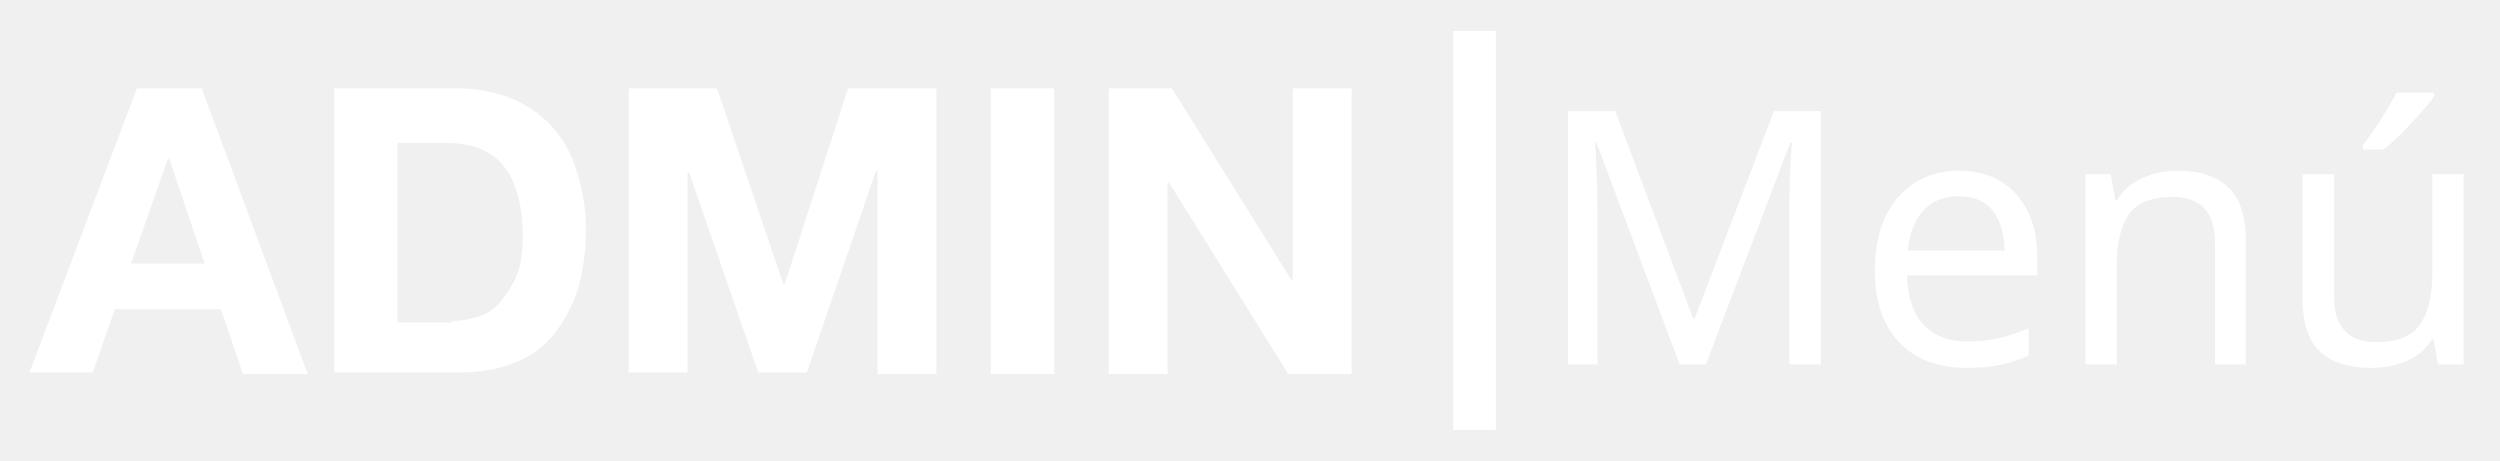
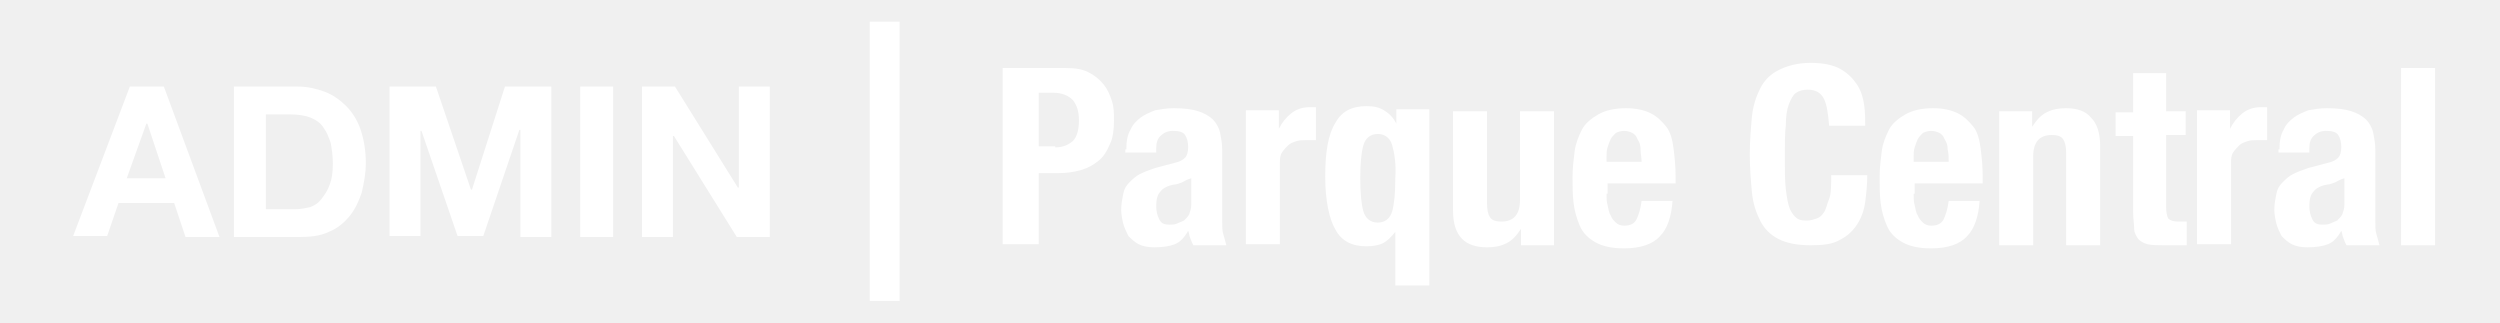
- <svg xmlns="http://www.w3.org/2000/svg" version="1.1" id="Layer_1" x="0px" y="0px" viewBox="0 0 169.8 31.3" style="enable-background:new 0 0 169.8 31.3;" xml:space="preserve">
+ <svg xmlns="http://www.w3.org/2000/svg" version="1.1" id="Layer_1" x="0px" y="0px" viewBox="0 0 242.6 31.3" style="enable-background:new 0 0 242.6 31.3;" xml:space="preserve">
  <style type="text/css">
	.st0{fill:#FFFFFF;}
- 	.st1{font-family:'Optima-Bold';}
- 	.st2{font-size:24.09px;}
</style>
  <g>
    <g>
-       <path class="st0" d="M13.7,6l7.2,19.4h-4.4L15,21H7.8l-1.5,4.3H2L9.3,6H13.7z M13.9,17.9l-2.4-7.1h-0.1l-2.5,7.1H13.9z" />
-       <path class="st0" d="M31,6c1.2,0,2.4,0.2,3.5,0.6s2,1,2.8,1.8s1.4,1.8,1.8,3c0.4,1.2,0.7,2.6,0.7,4.2c0,1.4-0.2,2.7-0.5,3.9    c-0.4,1.2-0.9,2.2-1.6,3.1s-1.6,1.6-2.7,2c-1.1,0.5-2.4,0.7-3.9,0.7h-8.4V6H31z M30.7,21.8c0.6,0,1.2-0.1,1.8-0.3    c0.6-0.2,1.1-0.5,1.5-1s0.8-1.1,1.1-1.8c0.3-0.7,0.4-1.6,0.4-2.7c0-1-0.1-1.9-0.3-2.6c-0.2-0.8-0.5-1.5-0.9-2    c-0.4-0.6-1-1-1.7-1.3S31,9.7,30,9.7h-3v12.2h3.7V21.8z" />
-       <path class="st0" d="M48.7,6l4.5,13.3h0.1L57.6,6h6v19.4h-4V11.6h-0.1l-4.7,13.7h-3.3l-4.7-13.6h-0.1v13.6h-4V6H48.7z" />
-       <path class="st0" d="M71.6,6v19.4h-4.3V6H71.6z" />
-       <path class="st0" d="M79.6,6l8.1,13h0.1V6h4v19.4h-4.3l-8.1-13h-0.1v13h-4V6H79.6z" />
+       <path class="st0" d="M15.9,8.4L21.3,23H18l-1.1-3.3h-5.4l-1.1,3.2H7.1l5.5-14.5H15.9z M16.1,17.4L14.3,12h-0.1l-1.9,5.3H16.1z" />
+       <path class="st0" d="M28.9,8.4c0.9,0,1.8,0.2,2.6,0.5c0.8,0.3,1.5,0.8,2.1,1.4c0.6,0.6,1.1,1.4,1.4,2.3c0.3,0.9,0.5,2,0.5,3.2    c0,1.1-0.2,2-0.4,2.9c-0.3,0.9-0.7,1.7-1.2,2.3s-1.2,1.2-2,1.5c-0.8,0.4-1.8,0.5-2.9,0.5h-6.3V8.4H28.9z M28.7,20.3    c0.5,0,0.9-0.1,1.4-0.2c0.5-0.2,0.8-0.4,1.1-0.8c0.3-0.4,0.6-0.8,0.8-1.4c0.2-0.5,0.3-1.2,0.3-2c0-0.8-0.1-1.4-0.2-2    c-0.2-0.6-0.4-1.1-0.7-1.5c-0.3-0.5-0.8-0.8-1.3-1c-0.5-0.2-1.2-0.3-2-0.3h-2.3v9.2L28.7,20.3L28.7,20.3z" />
+       <path class="st0" d="M42.3,8.4l3.4,10h0.1l3.2-10h4.5V23h-3V12.6h-0.1l-3.5,10.3h-2.5l-3.5-10.2h-0.1v10.2h-3V8.4H42.3z" />
+       <path class="st0" d="M59.5,8.4V23h-3.2V8.4H59.5z" />
+       <path class="st0" d="M65.5,8.4l6.1,9.8h0.1V8.4h3V23h-3.2l-6.1-9.8h-0.1V23h-3V8.4H65.5z" />
    </g>
  </g>
-   <path class="st0" d="M101.6,2.1v27.1h-2.9V2.1H101.6z" />
-   <text transform="matrix(1 0 0 1 104.1595 24.7518)" class="st0 st1 st2">Menú</text>
+   <path class="st0" d="M87.3,2.1v27.1h-2.9V2.1H87.3z" />
+   <g>
+     <path class="st0" d="M103.4,6.6c0.9,0,1.6,0.1,2.2,0.4c0.6,0.3,1.1,0.7,1.5,1.2c0.4,0.5,0.6,1,0.8,1.6c0.2,0.6,0.2,1.2,0.2,1.9   c0,0.9-0.1,1.7-0.4,2.3c-0.3,0.7-0.6,1.2-1.1,1.6s-1,0.7-1.7,0.9c-0.7,0.2-1.4,0.3-2.2,0.3h-1.9v6.9h-3.5V6.6H103.4z M102.4,14.3   c0.7,0,1.2-0.2,1.7-0.6c0.4-0.4,0.6-1.1,0.6-2c0-0.9-0.2-1.5-0.6-2c-0.4-0.4-1-0.7-1.9-0.7h-1.4v5.2H102.4z" />
+     <path class="st0" d="M109.3,14.5c0-0.8,0.1-1.4,0.4-1.9c0.2-0.5,0.6-0.9,1-1.2c0.4-0.3,0.9-0.5,1.4-0.7c0.6-0.1,1.1-0.2,1.8-0.2   c1,0,1.8,0.1,2.4,0.3s1.1,0.5,1.4,0.8s0.6,0.8,0.7,1.3s0.2,1,0.2,1.6v6.8c0,0.6,0,1.1,0.1,1.4s0.2,0.7,0.3,1.1h-3.2   c-0.1-0.2-0.2-0.4-0.3-0.7c-0.1-0.2-0.1-0.5-0.2-0.7h0c-0.4,0.7-0.8,1.1-1.3,1.3s-1.2,0.3-2,0.3c-0.6,0-1.1-0.1-1.5-0.3   s-0.7-0.5-1-0.8c-0.2-0.4-0.4-0.8-0.5-1.2c-0.1-0.4-0.2-0.9-0.2-1.3c0-0.6,0.1-1.1,0.2-1.6s0.3-0.8,0.6-1.1c0.3-0.3,0.6-0.6,1-0.8   c0.4-0.2,0.9-0.4,1.5-0.6l1.9-0.5c0.5-0.1,0.8-0.3,1-0.5c0.2-0.2,0.3-0.6,0.3-1c0-0.5-0.1-0.9-0.3-1.2c-0.2-0.3-0.6-0.4-1.2-0.4   c-0.5,0-0.9,0.2-1.2,0.5c-0.3,0.3-0.4,0.7-0.4,1.2v0.4h-3V14.5z M114.7,17.7c-0.3,0.1-0.5,0.2-0.7,0.2c-0.7,0.1-1.2,0.4-1.4,0.7   c-0.3,0.3-0.4,0.8-0.4,1.4c0,0.5,0.1,0.9,0.3,1.3c0.2,0.4,0.5,0.5,1,0.5c0.2,0,0.5,0,0.7-0.1c0.2-0.1,0.5-0.2,0.7-0.3   c0.2-0.2,0.4-0.4,0.5-0.6c0.1-0.3,0.2-0.6,0.2-0.9v-2.6C115.2,17.4,114.9,17.6,114.7,17.7z" />
+     <path class="st0" d="M124.1,10.8v1.7h0c0.3-0.6,0.7-1.1,1.2-1.5c0.5-0.4,1.1-0.6,1.8-0.6c0.1,0,0.2,0,0.3,0c0.1,0,0.2,0,0.3,0v3.2   c-0.2,0-0.3,0-0.5,0c-0.2,0-0.3,0-0.5,0c-0.3,0-0.6,0-0.9,0.1s-0.6,0.2-0.8,0.4c-0.2,0.2-0.4,0.4-0.6,0.7s-0.2,0.7-0.2,1.1v7.8   h-3.3v-13H124.1z" />
+     <path class="st0" d="M135.4,22.5c-0.4,0.5-0.8,0.9-1.2,1.1c-0.4,0.2-1,0.3-1.6,0.3c-1.4,0-2.4-0.5-3-1.6c-0.6-1-1-2.8-1-5.2   s0.3-4.1,1-5.2c0.6-1.1,1.6-1.6,3-1.6c0.7,0,1.2,0.1,1.7,0.4s0.9,0.7,1.2,1.3h0v-1.4h3.2v17.1h-3.3L135.4,22.5L135.4,22.5z    M135.1,14.1c-0.2-0.7-0.7-1.1-1.4-1.1c-0.7,0-1.2,0.4-1.4,1.1s-0.3,1.8-0.3,3.2c0,1.4,0.1,2.5,0.3,3.2s0.7,1.1,1.4,1.1   c0.7,0,1.2-0.4,1.4-1.1s0.3-1.8,0.3-3.2C135.5,15.9,135.3,14.8,135.1,14.1z" />
+     <path class="st0" d="M147.6,22.2c-0.4,0.6-0.8,1.1-1.4,1.4c-0.6,0.3-1.2,0.4-1.9,0.4c-1.1,0-1.9-0.3-2.4-0.8   c-0.6-0.6-0.9-1.5-0.9-2.8v-9.6h3.3v8.9c0,0.7,0.1,1.1,0.3,1.4c0.2,0.3,0.6,0.4,1.1,0.4c1.2,0,1.8-0.7,1.8-2.1v-8.6h3.3v13h-3.2   L147.6,22.2L147.6,22.2z" />
+     <path class="st0" d="M155.9,18.8c0,0.4,0,0.8,0.1,1.1c0.1,0.4,0.1,0.7,0.3,1c0.1,0.3,0.3,0.5,0.5,0.7c0.2,0.2,0.5,0.3,0.8,0.3   c0.6,0,1-0.2,1.2-0.6s0.4-1,0.5-1.8h3c-0.1,1.5-0.5,2.7-1.2,3.4c-0.7,0.8-1.9,1.2-3.5,1.2c-1.2,0-2.1-0.2-2.8-0.6s-1.2-0.9-1.5-1.6   c-0.3-0.7-0.5-1.4-0.6-2.2s-0.1-1.6-0.1-2.5c0-0.9,0.1-1.7,0.2-2.5c0.1-0.8,0.4-1.5,0.7-2.1s0.9-1.1,1.6-1.5   c0.7-0.4,1.6-0.6,2.7-0.6c1,0,1.8,0.2,2.4,0.5s1.1,0.8,1.5,1.3s0.6,1.3,0.7,2.1c0.1,0.8,0.2,1.7,0.2,2.7v0.7h-6.6V18.8z    M159.2,14.5c0-0.4-0.1-0.7-0.3-1c-0.1-0.3-0.3-0.5-0.5-0.6s-0.5-0.2-0.8-0.2c-0.3,0-0.6,0.1-0.8,0.2c-0.2,0.2-0.4,0.4-0.5,0.6   c-0.1,0.2-0.2,0.5-0.3,0.8c-0.1,0.3-0.1,0.6-0.1,0.9v0.5h3.4C159.3,15.3,159.2,14.9,159.2,14.5z" />
+     <path class="st0" d="M177,9.6c-0.3-0.6-0.8-0.9-1.6-0.9c-0.4,0-0.8,0.1-1.1,0.3c-0.3,0.2-0.5,0.6-0.7,1.1c-0.2,0.5-0.3,1.2-0.3,2   c-0.1,0.8-0.1,1.9-0.1,3.1c0,1.3,0,2.4,0.1,3.2c0.1,0.8,0.2,1.4,0.4,1.9c0.2,0.4,0.4,0.7,0.7,0.9c0.3,0.2,0.6,0.2,1,0.2   c0.3,0,0.6-0.1,0.9-0.2s0.5-0.3,0.7-0.6c0.2-0.3,0.3-0.8,0.5-1.3s0.2-1.3,0.2-2.3h3.5c0,0.9-0.1,1.8-0.2,2.6s-0.4,1.6-0.8,2.2   s-0.9,1.1-1.7,1.5c-0.7,0.4-1.6,0.5-2.8,0.5c-1.3,0-2.3-0.2-3.1-0.6c-0.8-0.4-1.4-1-1.8-1.8c-0.4-0.8-0.7-1.7-0.8-2.8   c-0.1-1.1-0.2-2.3-0.2-3.6c0-1.3,0.1-2.5,0.2-3.6c0.1-1.1,0.4-2,0.8-2.8c0.4-0.8,1-1.4,1.8-1.8c0.8-0.4,1.8-0.7,3.1-0.7   c1.2,0,2.2,0.2,2.9,0.6s1.2,0.9,1.6,1.5c0.4,0.6,0.6,1.3,0.7,2c0.1,0.7,0.1,1.4,0.1,2h-3.5C177.4,11.1,177.3,10.2,177,9.6z" />
+     <path class="st0" d="M185.7,18.8c0,0.4,0,0.8,0.1,1.1c0.1,0.4,0.1,0.7,0.3,1c0.1,0.3,0.3,0.5,0.5,0.7c0.2,0.2,0.5,0.3,0.8,0.3   c0.6,0,1-0.2,1.2-0.6s0.4-1,0.5-1.8h3c-0.1,1.5-0.5,2.7-1.2,3.4c-0.7,0.8-1.9,1.2-3.5,1.2c-1.2,0-2.1-0.2-2.8-0.6s-1.2-0.9-1.5-1.6   c-0.3-0.7-0.5-1.4-0.6-2.2s-0.1-1.6-0.1-2.5c0-0.9,0.1-1.7,0.2-2.5c0.1-0.8,0.4-1.5,0.7-2.1s0.9-1.1,1.6-1.5   c0.7-0.4,1.6-0.6,2.7-0.6c1,0,1.8,0.2,2.4,0.5s1.1,0.8,1.5,1.3s0.6,1.3,0.7,2.1c0.1,0.8,0.2,1.7,0.2,2.7v0.7h-6.6V18.8z M189,14.5   c0-0.4-0.1-0.7-0.3-1c-0.1-0.3-0.3-0.5-0.5-0.6s-0.5-0.2-0.8-0.2c-0.3,0-0.6,0.1-0.8,0.2c-0.2,0.2-0.4,0.4-0.5,0.6   c-0.1,0.2-0.2,0.5-0.3,0.8c-0.1,0.3-0.1,0.6-0.1,0.9v0.5h3.4C189.1,15.3,189.1,14.9,189,14.5z" />
+     <path class="st0" d="M197.2,10.8v1.5h0c0.4-0.6,0.8-1.1,1.4-1.4c0.6-0.3,1.2-0.4,1.9-0.4c1.1,0,1.9,0.3,2.4,0.9   c0.6,0.6,0.9,1.5,0.9,2.8v9.6h-3.3v-8.9c0-0.7-0.1-1.1-0.3-1.4s-0.6-0.4-1.1-0.4c-1.2,0-1.8,0.7-1.8,2.1v8.6h-3.3v-13H197.2z" />
+     <path class="st0" d="M210.2,7.1v3.7h1.9v2.3h-1.9v7c0,0.5,0.1,0.9,0.2,1.1c0.2,0.2,0.5,0.3,1,0.3c0.1,0,0.3,0,0.4,0   c0.1,0,0.2,0,0.4,0v2.3c-0.4,0-0.7,0-1.1,0c-0.3,0-0.7,0-1.1,0c-0.6,0-1.2,0-1.6-0.1c-0.4-0.1-0.7-0.3-0.9-0.5   c-0.2-0.3-0.4-0.6-0.4-1s-0.1-1-0.1-1.6v-7.4h-1.7v-2.3h1.7V7.1H210.2z" />
+     <path class="st0" d="M216.4,10.8v1.7h0c0.3-0.6,0.7-1.1,1.2-1.5s1.1-0.6,1.8-0.6c0.1,0,0.2,0,0.3,0c0.1,0,0.2,0,0.3,0v3.2   c-0.2,0-0.3,0-0.5,0c-0.2,0-0.3,0-0.5,0c-0.3,0-0.6,0-0.9,0.1s-0.6,0.2-0.8,0.4c-0.2,0.2-0.4,0.4-0.6,0.7s-0.2,0.7-0.2,1.1v7.8   h-3.3v-13H216.4z" />
+     <path class="st0" d="M221.2,14.5c0-0.8,0.1-1.4,0.4-1.9c0.2-0.5,0.6-0.9,1-1.2c0.4-0.3,0.9-0.5,1.4-0.7c0.6-0.1,1.1-0.2,1.8-0.2   c1,0,1.8,0.1,2.4,0.3s1.1,0.5,1.4,0.8s0.6,0.8,0.7,1.3s0.2,1,0.2,1.6v6.8c0,0.6,0,1.1,0.1,1.4s0.2,0.7,0.3,1.1h-3.2   c-0.1-0.2-0.2-0.4-0.3-0.7c-0.1-0.2-0.1-0.5-0.2-0.7h0c-0.4,0.7-0.8,1.1-1.3,1.3s-1.2,0.3-2,0.3c-0.6,0-1.1-0.1-1.5-0.3   s-0.7-0.5-1-0.8c-0.2-0.4-0.4-0.8-0.5-1.2c-0.1-0.4-0.2-0.9-0.2-1.3c0-0.6,0.1-1.1,0.2-1.6s0.3-0.8,0.6-1.1c0.3-0.3,0.6-0.6,1-0.8   c0.4-0.2,0.9-0.4,1.5-0.6l1.9-0.5c0.5-0.1,0.8-0.3,1-0.5c0.2-0.2,0.3-0.6,0.3-1c0-0.5-0.1-0.9-0.3-1.2c-0.2-0.3-0.6-0.4-1.2-0.4   c-0.5,0-0.9,0.2-1.2,0.5c-0.3,0.3-0.4,0.7-0.4,1.2v0.4h-3V14.5z M226.6,17.7c-0.3,0.1-0.5,0.2-0.7,0.2c-0.7,0.1-1.2,0.4-1.4,0.7   c-0.3,0.3-0.4,0.8-0.4,1.4c0,0.5,0.1,0.9,0.3,1.3c0.2,0.4,0.5,0.5,1,0.5c0.2,0,0.5,0,0.7-0.1c0.2-0.1,0.5-0.2,0.7-0.3   c0.2-0.2,0.4-0.4,0.5-0.6c0.1-0.3,0.2-0.6,0.2-0.9v-2.6C227.1,17.4,226.8,17.6,226.6,17.7z" />
+     <path class="st0" d="M236.3,6.6v17.2H233V6.6H236.3z" />
+   </g>
</svg>
